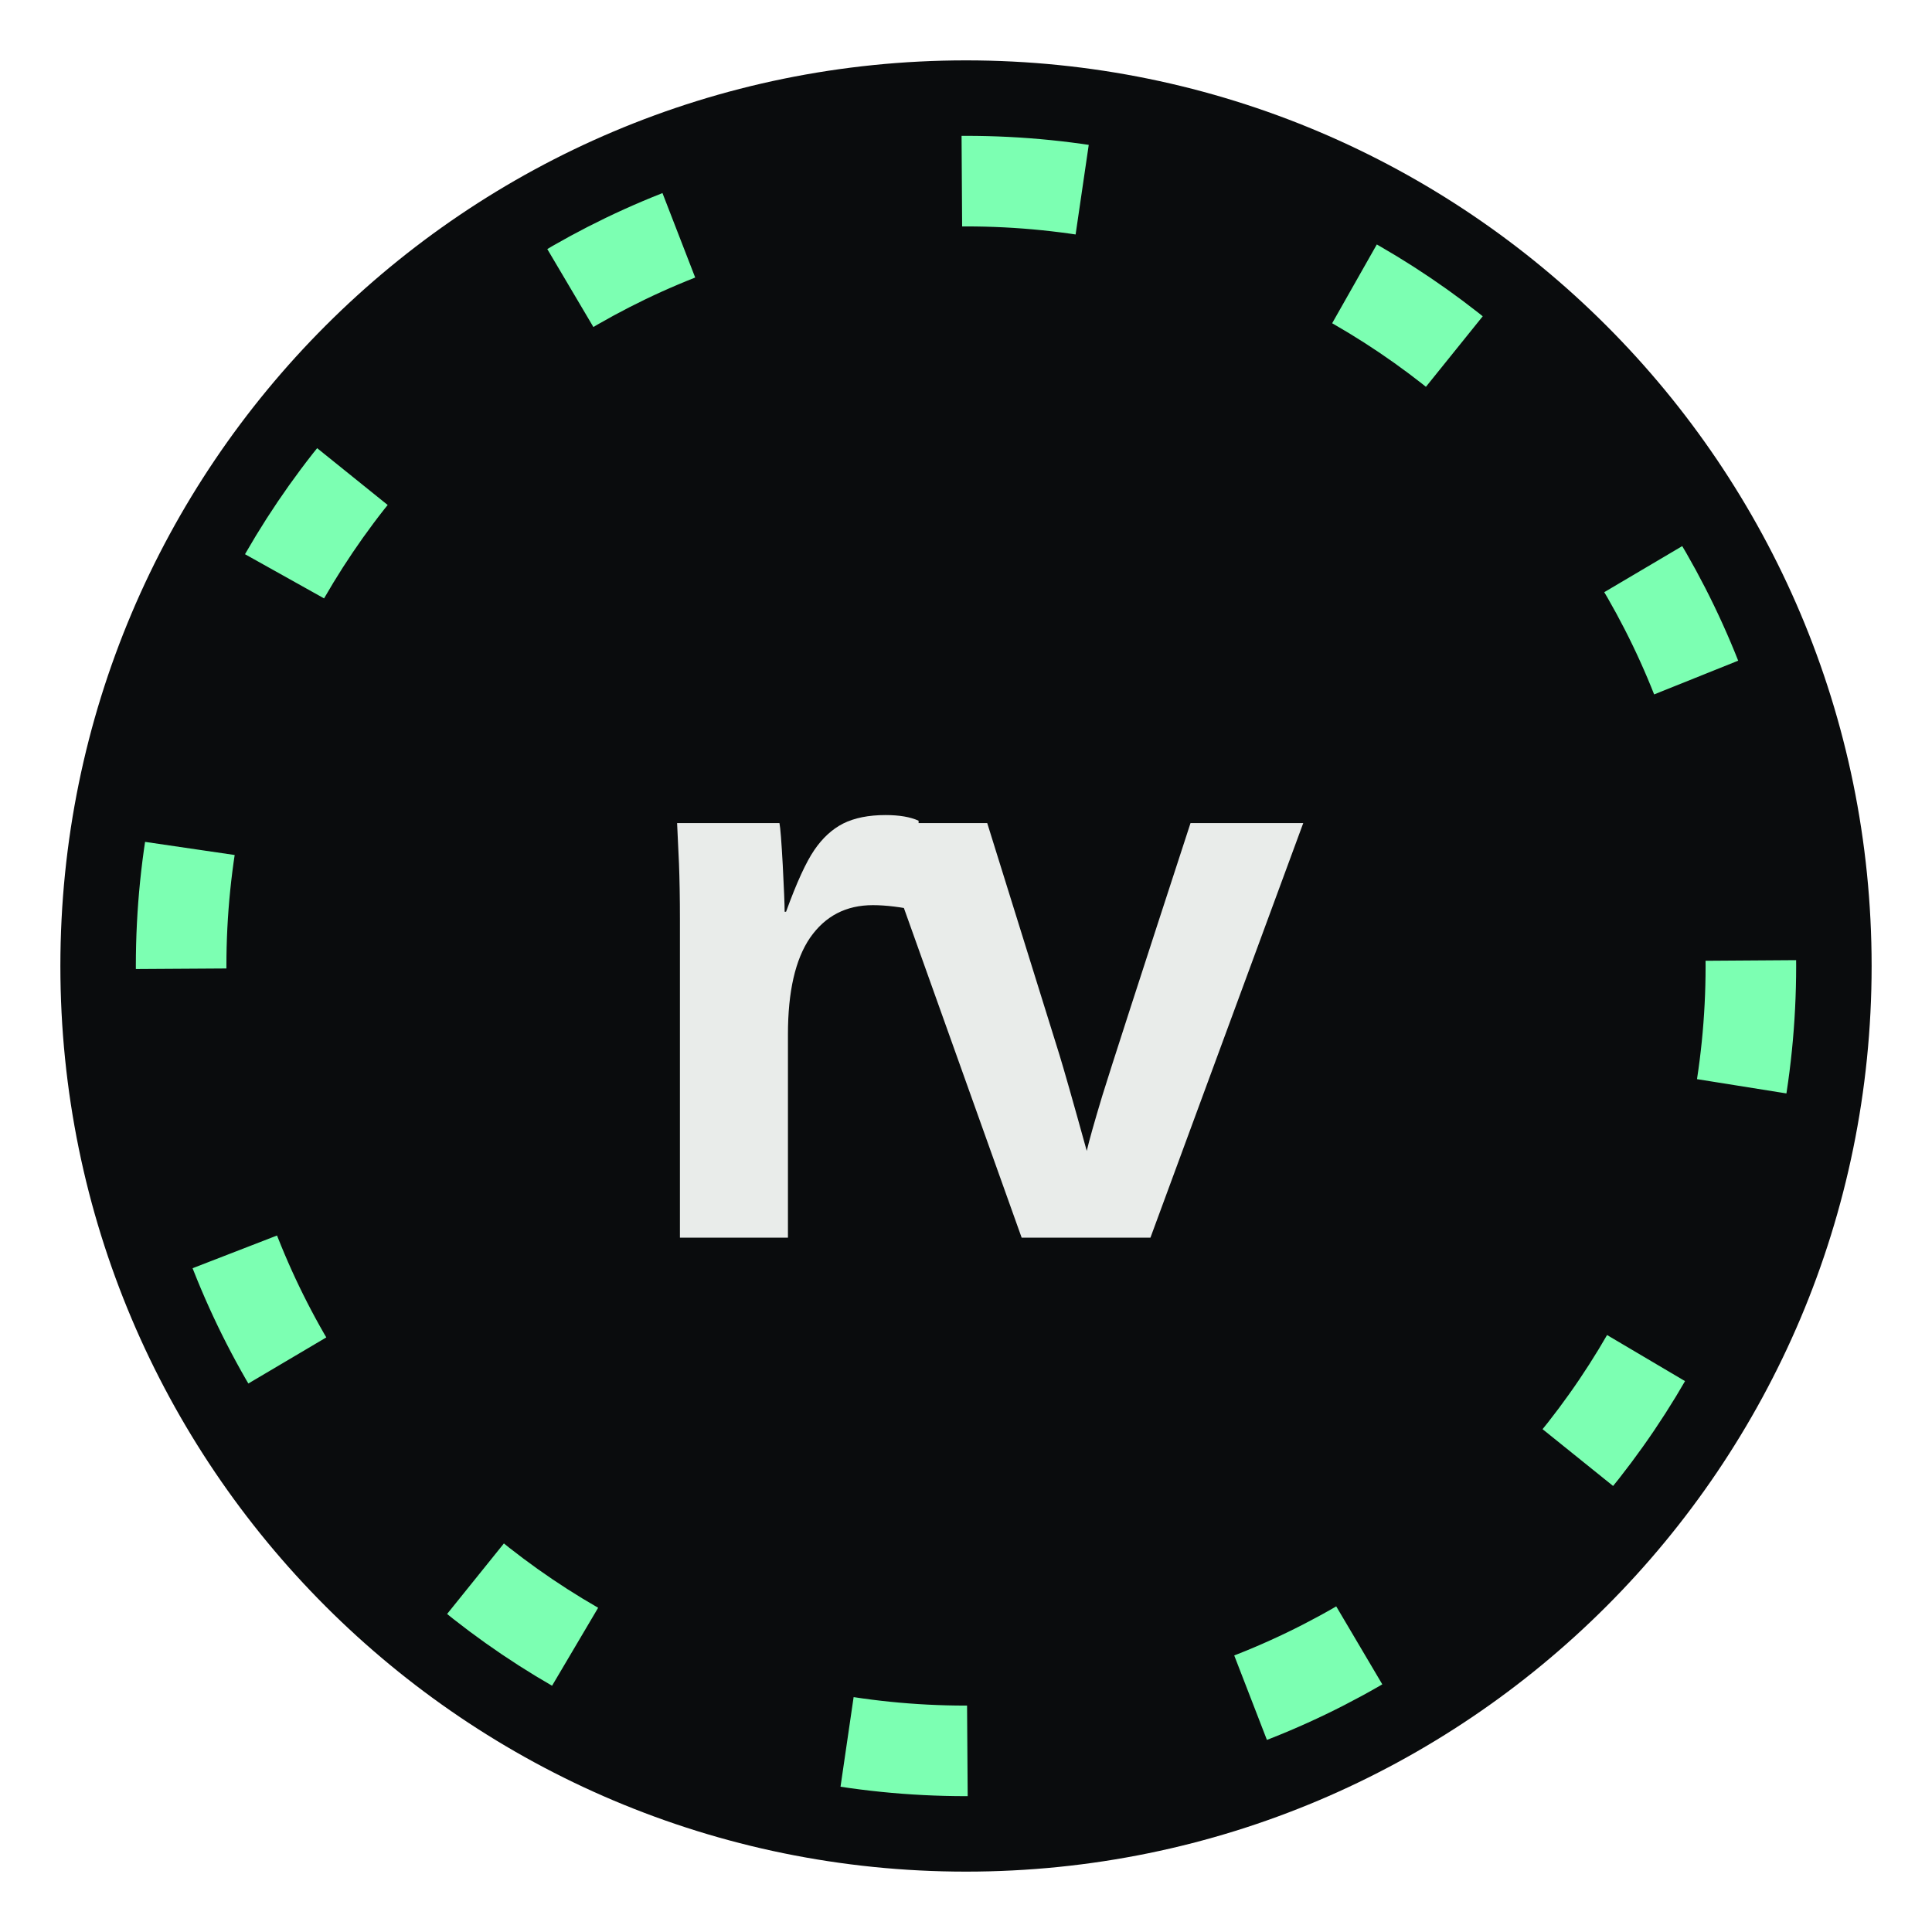
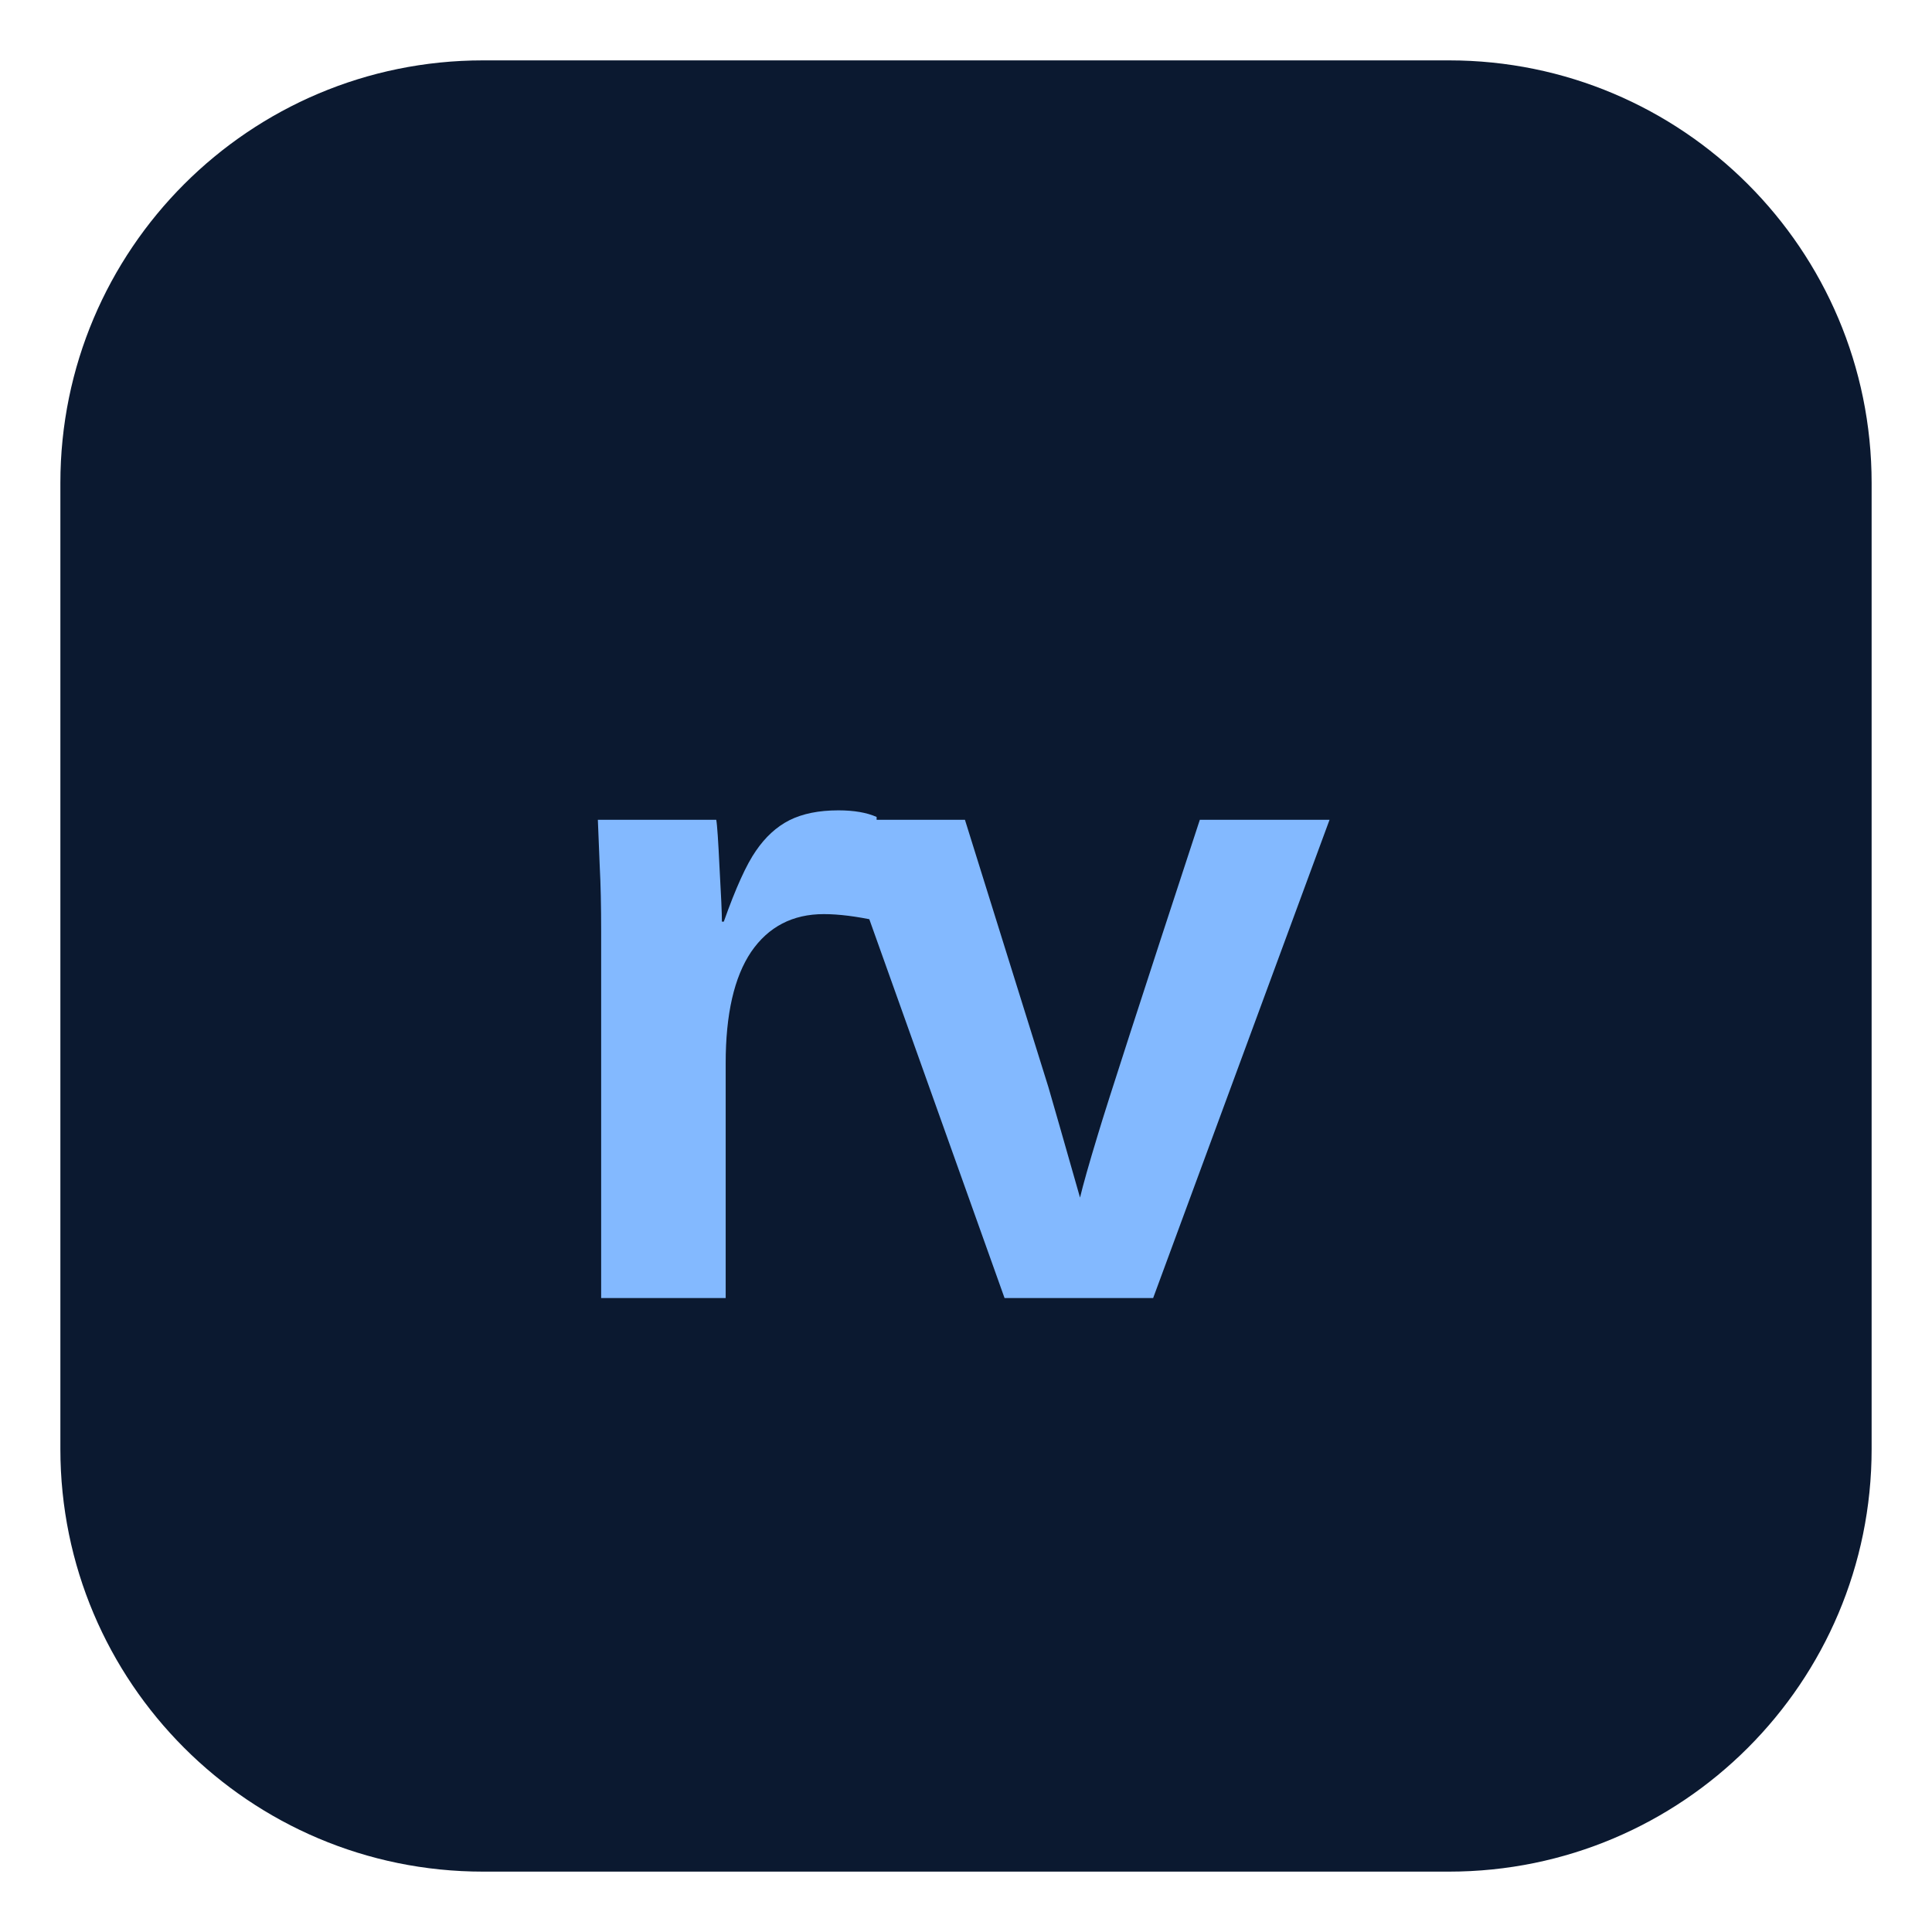
<svg xmlns="http://www.w3.org/2000/svg" viewBox="0 0 64 64">
-   <circle cx="32" cy="32" r="30" fill="#0A0C0D" />
-   <circle cx="32" cy="32" r="26" fill="none" stroke="#7CFFB2" stroke-width="3" stroke-dasharray="4 9.6" />
-   <text x="32" y="41" text-anchor="middle" font-family="Arial Black,Arial,sans-serif" font-weight="900" font-size="26" fill="#E9ECEA" letter-spacing="-2">rv</text>
+   <rect x="2" y="2" width="60" height="60" rx="14" fill="#0b1930" />
+   <text x="31" y="43" text-anchor="middle" font-family="Arial Black,Arial,sans-serif" font-weight="900" font-size="30" fill="#83b9ff" letter-spacing="-2">rv</text>
</svg>
